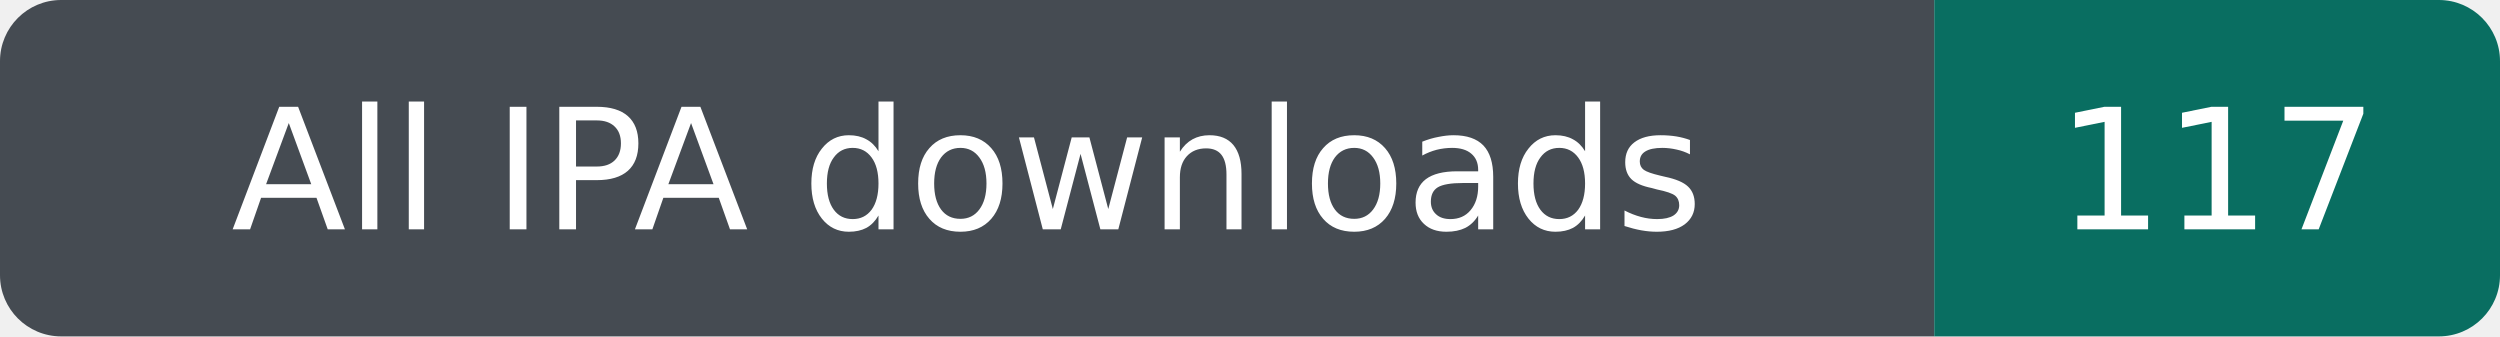
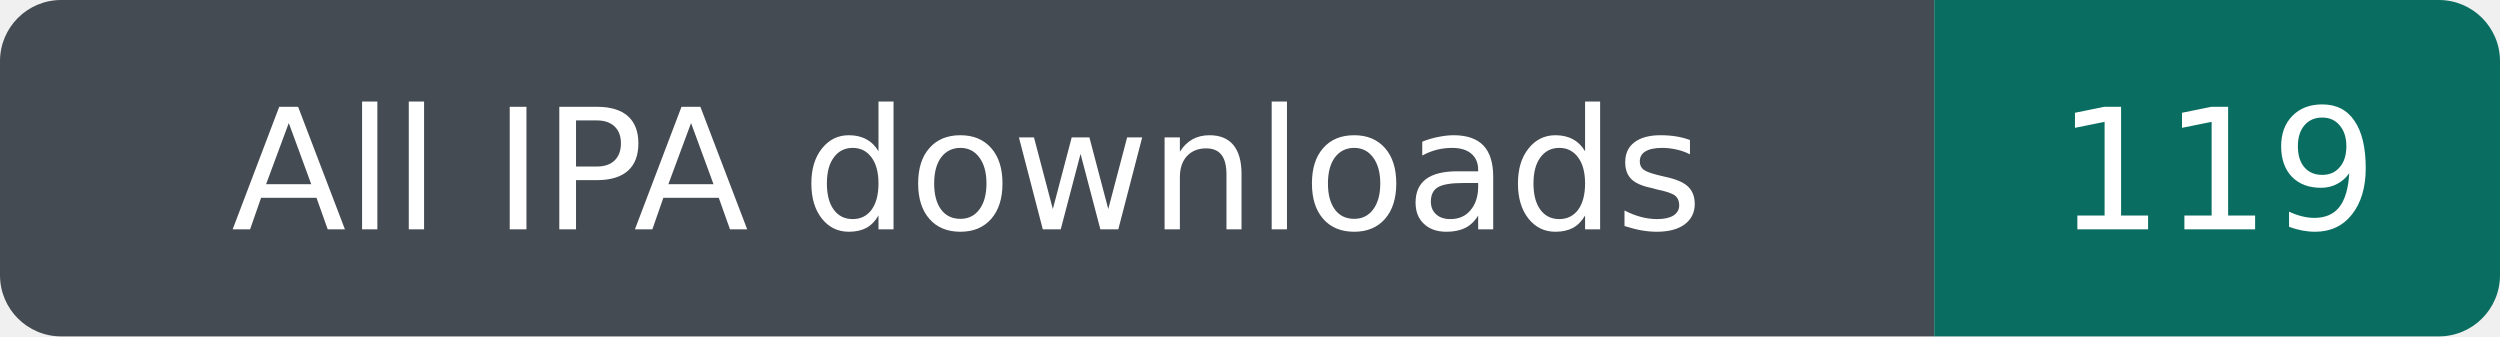
- <svg xmlns="http://www.w3.org/2000/svg" width="163.5" height="22" role="img" aria-label="All IPA downloads: 117. Collected 2026-11-12T20:02:22+00:00. Download requests, not installations.">
+ <svg xmlns="http://www.w3.org/2000/svg" width="163.5" height="22" role="img" aria-label="All IPA downloads: 119. Collected 2026-11-13T19:49:45+00:00. Download requests, not installations.">
  <clipPath id="round">
    <rect width="163.5" height="22" rx="4" />
  </clipPath>
  <g clip-path="url(#round)">
    <path fill="#454b52" d="M0 0h126.5v22H0z" />
    <path fill="#096e61" d="M126.5 0h37v22H126.5z" />
  </g>
  <g fill="#fff" text-anchor="middle" font-family="Verdana,DejaVu Sans,sans-serif" font-size="11">
    <text x="63.25" y="15">All IPA downloads</text>
-     <text x="145" y="15">117</text>
+     <text x="145" y="15">119</text>
  </g>
</svg>
